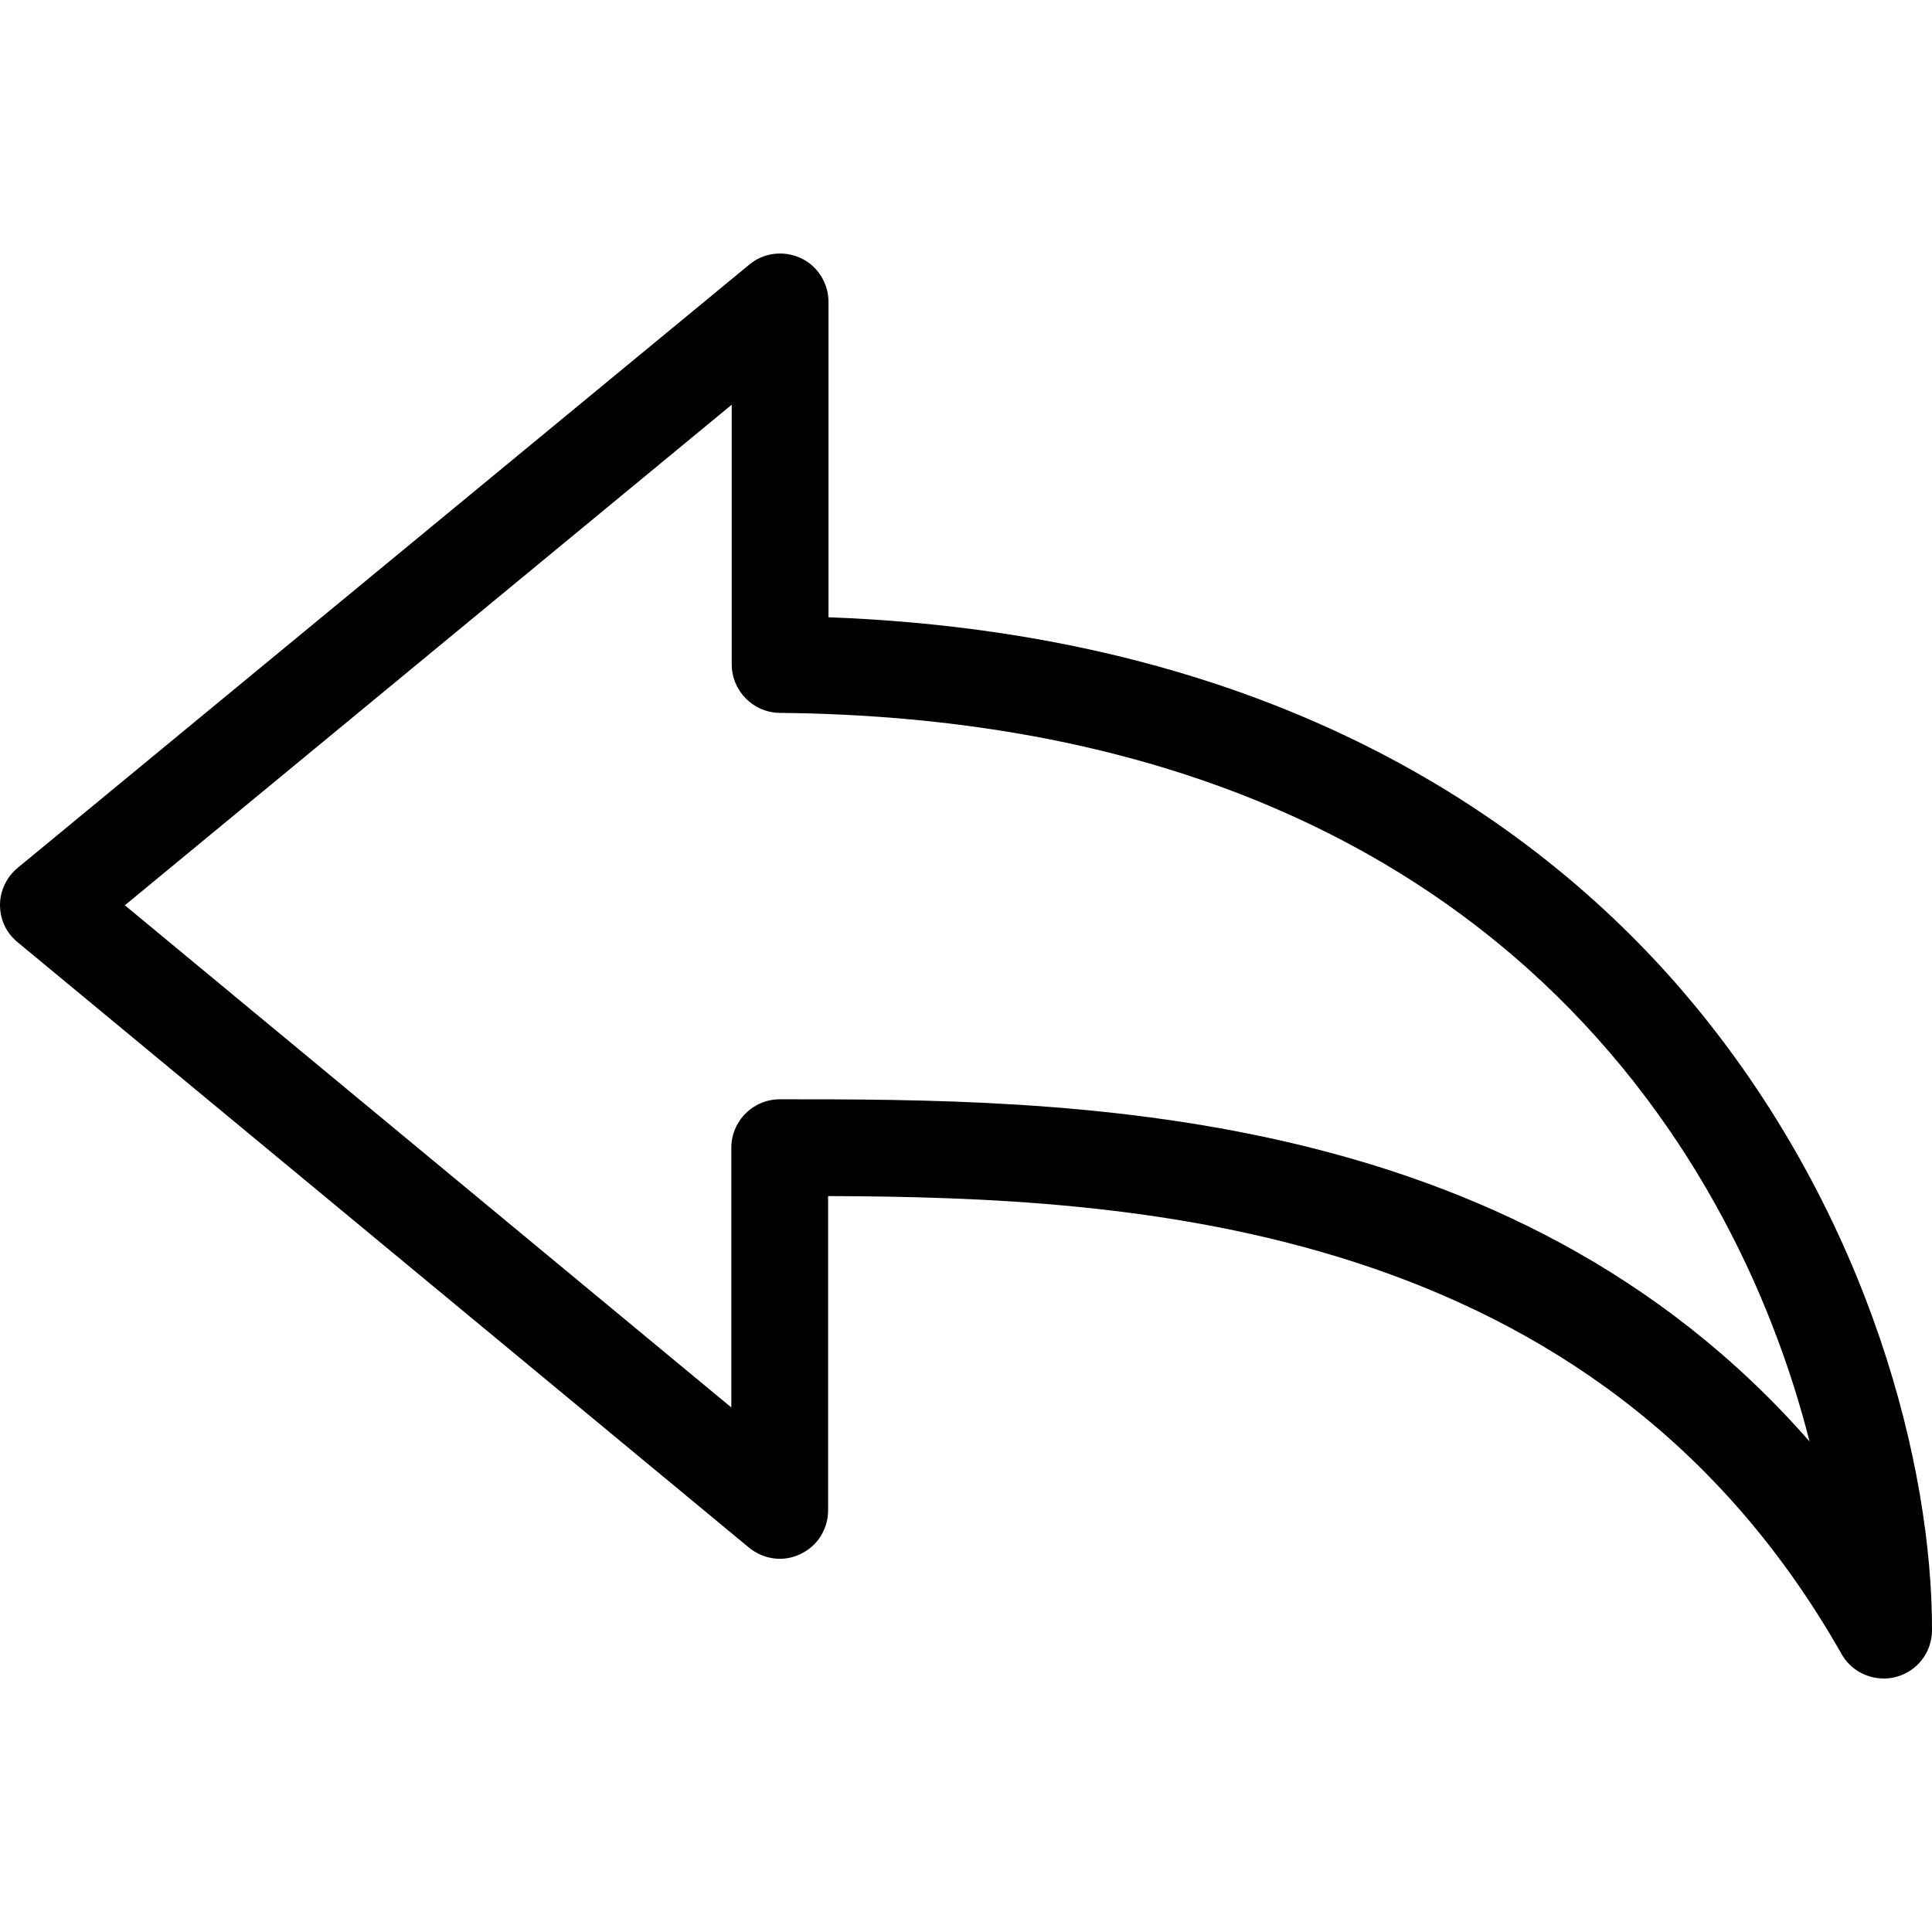
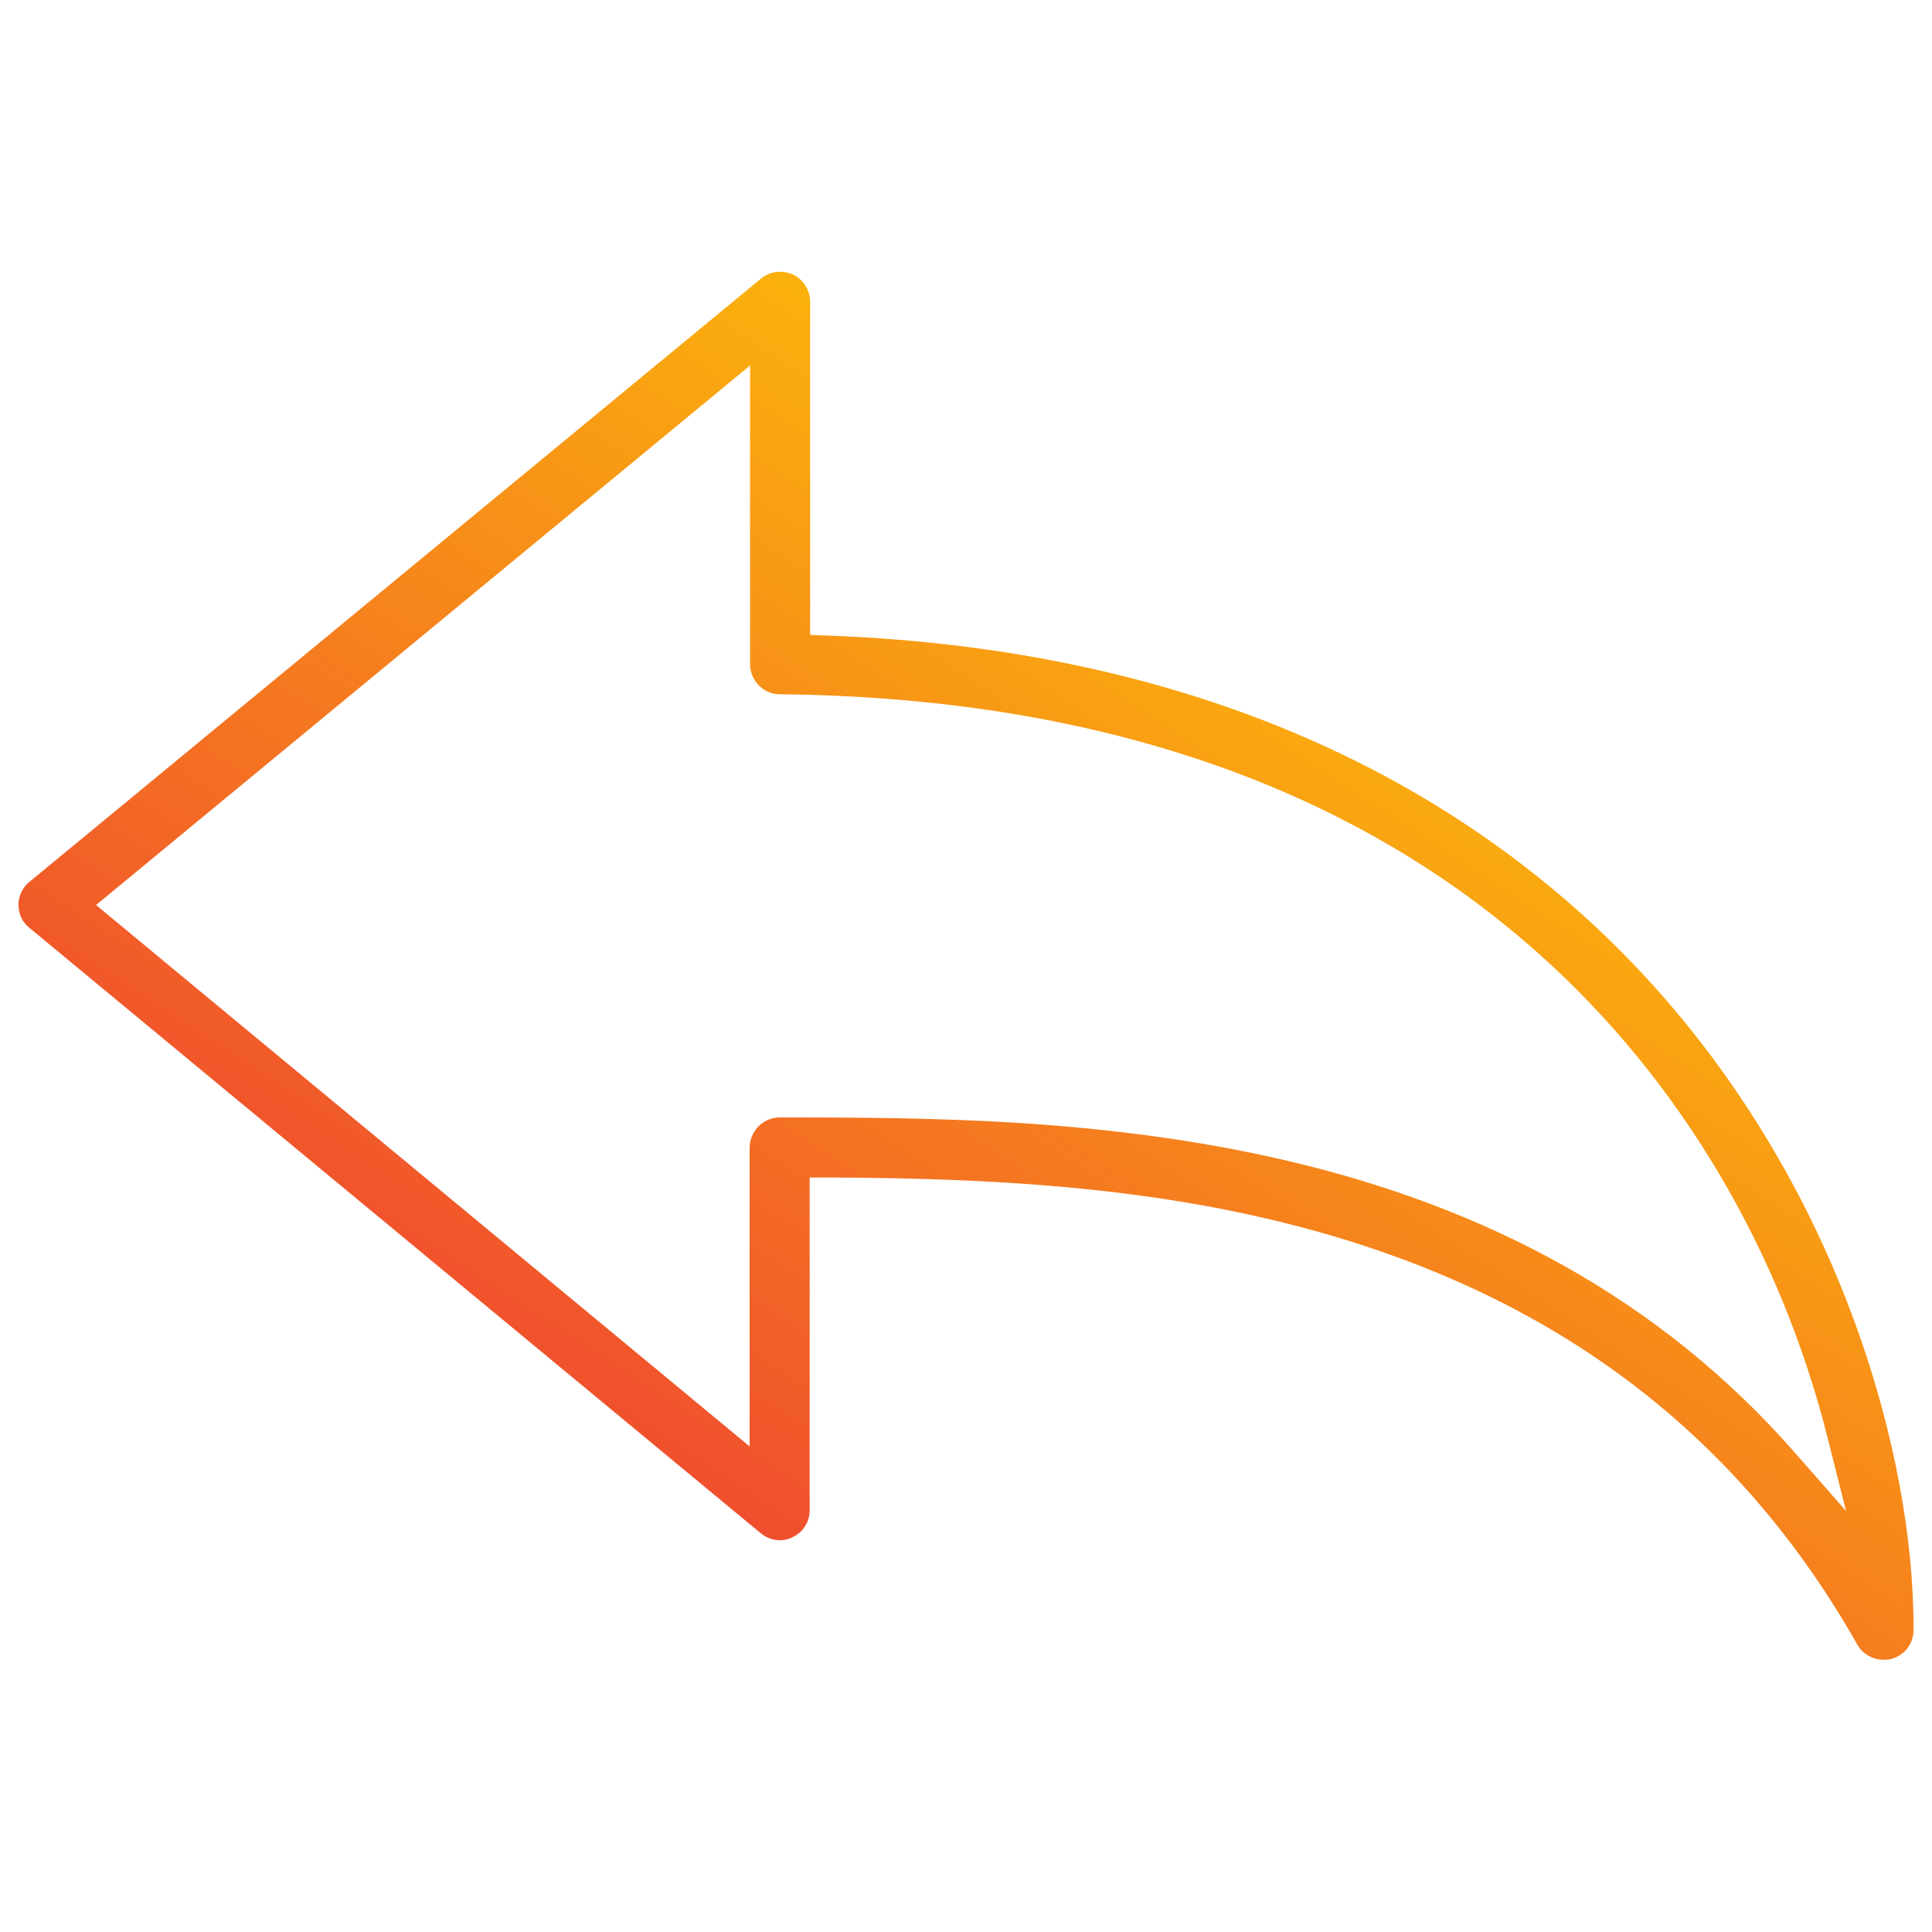
- <svg xmlns="http://www.w3.org/2000/svg" version="1.1" id="Capa_1" x="0px" y="0px" viewBox="0 0 489 489" style="enable-background:new 0 0 489 489;" xml:space="preserve">
-   <g>
-     <path d="M429.4,255.033c-35.4-43.1-102.1-94.4-219.7-98.8v-79.8c0-4.7-2.7-9.1-7-11.1s-9.4-1.4-13,1.6L4.5,219.633   c-2.8,2.3-4.5,5.8-4.5,9.4c0,3.7,1.6,7.1,4.4,9.4l185.2,153.3c3.7,3,8.7,3.7,13,1.6c4.3-2,7-6.3,7-11.1v-79.5   c76.8,0.3,194.2,6,256.5,115.9c2.2,3.9,6.3,6.2,10.7,6.2c1,0,2.1-0.1,3.1-0.4c5.4-1.4,9.1-6.3,9.1-11.8   C489.1,371.533,473.4,308.633,429.4,255.033z M197.4,278.233L197.4,278.233c-3.3,0-6.4,1.3-8.7,3.6s-3.6,5.4-3.6,8.7v65.7   l-153.5-127.1l153.6-126.7v65.7c0,6.7,5.4,12.2,12.1,12.3c176,1.7,241.6,109,260.7,184.4   C382.2,278.333,268.7,278.233,197.4,278.233z" />
+ <svg xmlns="http://www.w3.org/2000/svg" xml:space="preserve" width="8.268in" height="8.267in" version="1.1" style="shape-rendering:geometricPrecision; text-rendering:geometricPrecision; image-rendering:optimizeQuality; fill-rule:evenodd; clip-rule:evenodd" viewBox="0 0 8268 8267">
+   <defs>
+     <style type="text/css">
+    
+     .fil0 {fill:url(#id0)}
+    
+   </style>
+     <linearGradient id="id0" gradientUnits="userSpaceOnUse" x1="6240.81" y1="903.165" x2="2026.91" y2="7363.5">
+       <stop offset="0" style="stop-opacity:1; stop-color:#FFD800" />
+       <stop offset="1" style="stop-opacity:1; stop-color:#ED3237" />
+     </linearGradient>
+   </defs>
+   <g id="Layer_x0020_1">
+     <path class="fil0" d="M7199 4361c-361,-439 -808,-797 -1312,-1061 -724,-379 -1531,-550 -2344,-580l-76 -3 0 -1425c0,-49 -28,-96 -73,-117 -45,-20 -98,-15 -137,17l-3131 2582c-29,23 -47,60 -47,98 0,38 16,74 46,98l3130 2591c39,32 91,40 136,18l1 -1c46,-21 73,-66 73,-116l0 -1423 79 0c774,3 1543,48 2284,289 926,301 1639,860 2121,1711 23,40 66,64 112,64 10,0 21,0 30,-3l2 0 1 -1c56,-14 95,-65 95,-123 1,-409 -88,-842 -220,-1228 -172,-503 -432,-976 -770,-1387zm485 1859c-584,-668 -1334,-1058 -2190,-1256 -376,-87 -760,-135 -1145,-159 -337,-21 -674,-23 -1011,-23 -35,0 -68,14 -92,38 -24,25 -38,57 -38,92l0 1278 -2797 -2317 2799 -2309 0 1278c0,70 56,129 127,129 1183,12 2351,308 3250,1112 610,545 1033,1275 1233,2065l80 318 -216 -246z" />
  </g>
-   <g>
- </g>
-   <g>
- </g>
-   <g>
- </g>
-   <g>
- </g>
-   <g>
- </g>
-   <g>
- </g>
-   <g>
- </g>
-   <g>
- </g>
-   <g>
- </g>
-   <g>
- </g>
-   <g>
- </g>
-   <g>
- </g>
-   <g>
- </g>
-   <g>
- </g>
-   <g>
- </g>
</svg>
